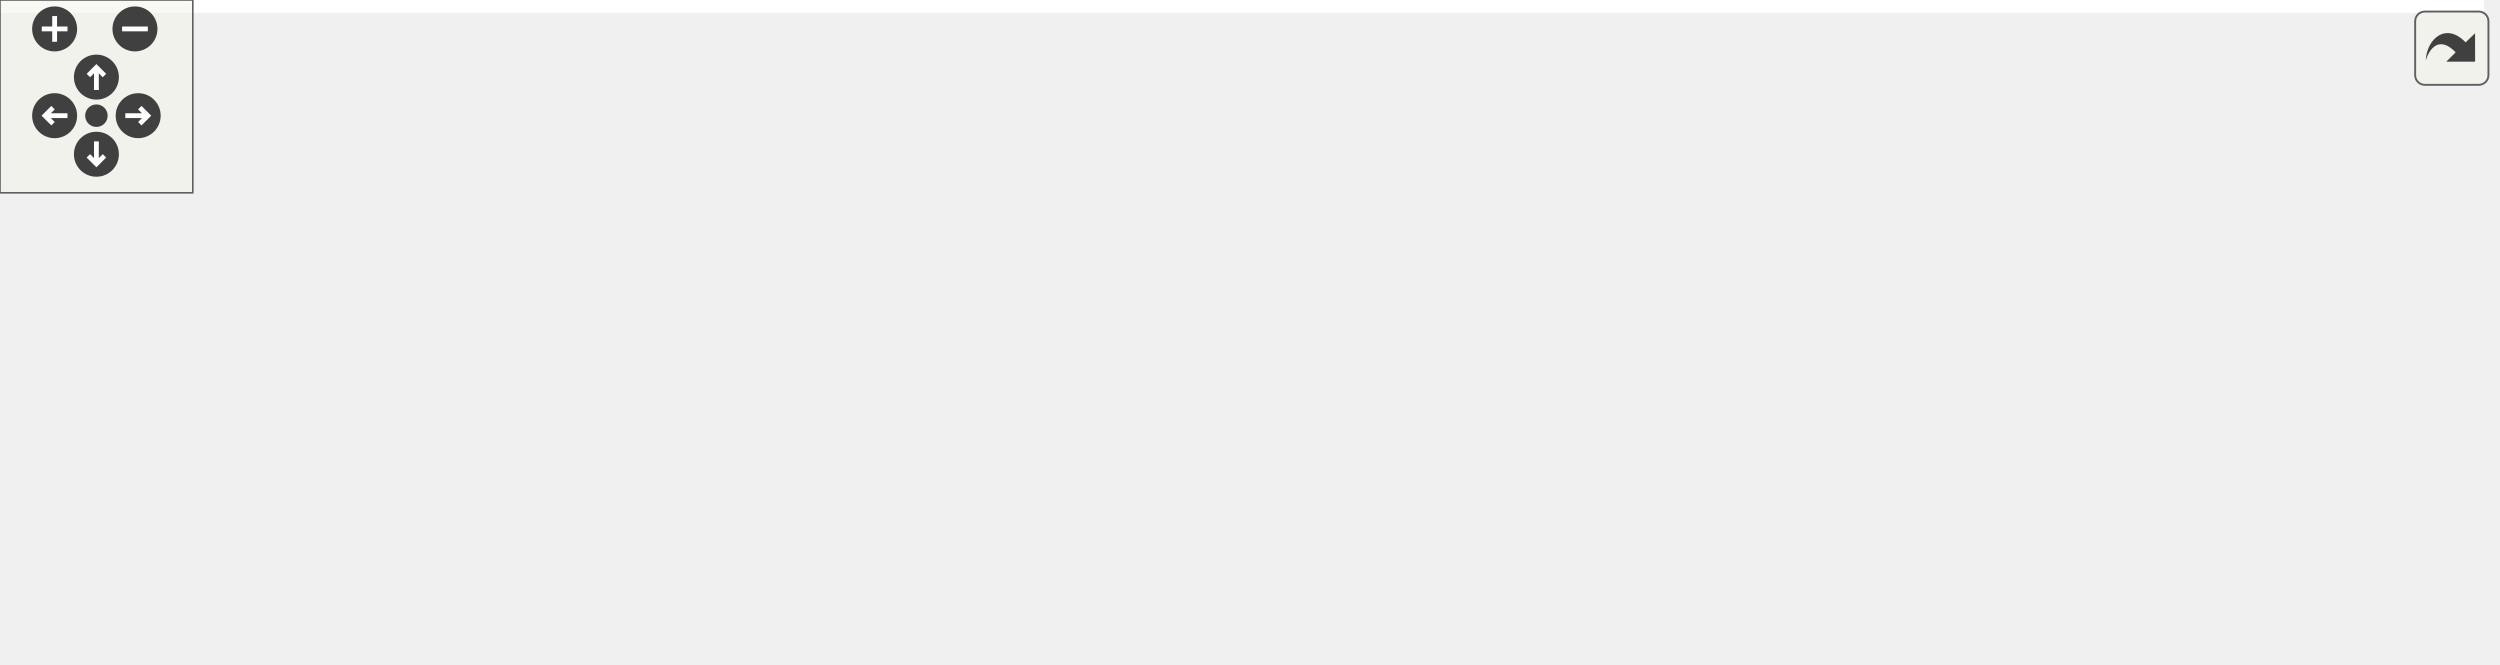
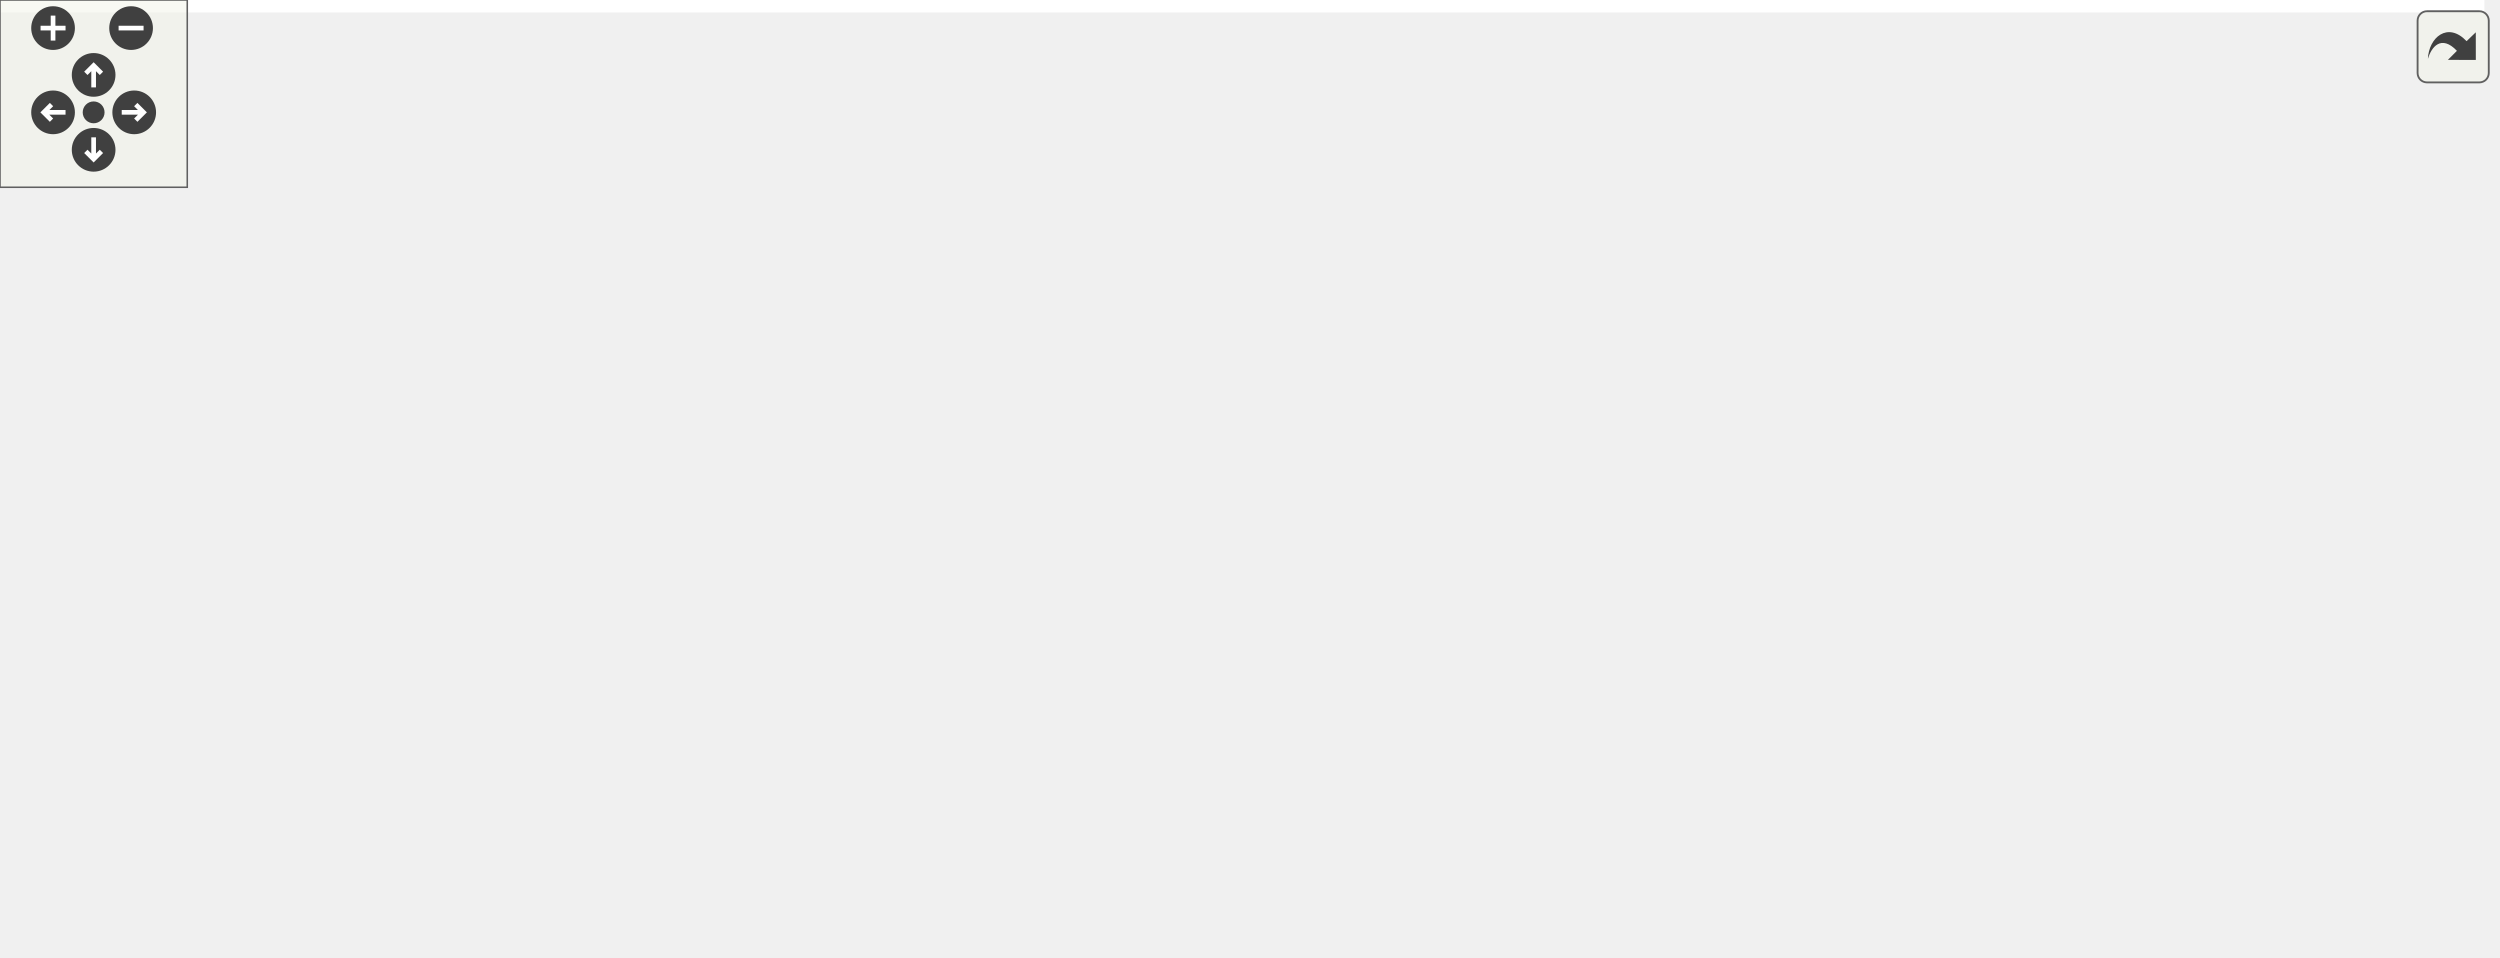
<svg xmlns="http://www.w3.org/2000/svg" xmlns:xlink="http://www.w3.org/1999/xlink" id="main" version="1.1" xml:space="preserve">
  <style type="text/css">
.edge:hover path { stroke: red; }
.edge:hover polygon { stroke: red; fill: red; }
</style>
  <defs>
    <circle id="rim" cx="0" cy="0" r="7" />
    <circle id="rim2" cx="0" cy="0" r="3.5" />
    <g id="zoomPlus">
      <use xlink:href="#rim" fill="#404040">
        <set attributeName="fill" to="#808080" begin="zoomplus.mouseover" end="zoomplus.mouseout" />
      </use>
      <path d="M-4,0h8M0,-4v8" fill="none" stroke="white" stroke-width="1.5" pointer-events="none" />
    </g>
    <g id="zoomMin">
      <use xlink:href="#rim" fill="#404040">
        <set attributeName="fill" to="#808080" begin="zoomminus.mouseover" end="zoomminus.mouseout" />
      </use>
      <path d="M-4,0h8" fill="none" stroke="white" stroke-width="1.5" pointer-events="none" />
    </g>
    <g id="dirArrow">
      <path fill="none" stroke="white" stroke-width="1.5" d="M0,-3.0v7 M-2.5,-0.5L0,-3.0L2.5,-0.5" />
    </g>
    <g id="resetDef">
      <use xlink:href="#rim2" fill="#404040">
        <set attributeName="fill" to="#808080" begin="reset.mouseover" end="reset.mouseout" />
      </use>
    </g>
  </defs>
  <svg id="graph" class="graph">
    <g id="viewport">
-       <polygon fill="white" stroke="transparent" points="-4,4 -4,-146 773,-146 773,4 -4,4" />
+       <polygon fill="white" stroke="transparent" points="-4,4 -4,-246 796,-246 796,4 -4,4" />
      <g id="node1" class="node">
        <g id="a_node1">
          <a xlink:title=" ">
            <polygon fill="#bfbfbf" stroke="black" points="0,-40.5 0,-61.5 120,-61.5 120,-40.5 0,-40.5" />
            <text text-anchor="middle" x="60" y="-47.9" font-family="Helvetica,sans-Serif" font-size="12.00">Game::playerGuess</text>
          </a>
        </g>
      </g>
      <g id="node2" class="node">
        <g id="a_node2">
          <a xlink:href="class_game.html#a5e77f0c5ee41d17531e12de8211d8683" target="_top" xlink:title=" ">
-             <polygon fill="white" stroke="black" points="156,-70.5 156,-91.5 335,-91.5 335,-70.5 156,-70.5" />
-             <text text-anchor="middle" x="245.5" y="-77.9" font-family="Helvetica,sans-Serif" font-size="12.00">Game::checkAndDisplayGuess</text>
+             <polygon fill="white" stroke="black" points="156,-100.5 156,-121.5 335,-121.5 335,-100.5 156,-100.5" />
+             <text text-anchor="middle" x="245.5" y="-107.9" font-family="Helvetica,sans-Serif" font-size="12.00">Game::checkAndDisplayGuess</text>
          </a>
        </g>
      </g>
      <g id="edge1" class="edge">
-         <path fill="none" stroke="midnightblue" d="M120.07,-60.66C135.95,-63.25 153.33,-66.09 169.93,-68.81" />
-         <polygon fill="midnightblue" stroke="midnightblue" points="169.71,-72.32 180.15,-70.48 170.84,-65.41 169.71,-72.32" />
-       </g>
-       <g id="node9" class="node">
-         <g id="a_node9">
+         <path fill="none" stroke="midnightblue" d="M93.38,-61.59C123.69,-71.5 169.13,-86.36 202.27,-97.19" />
+         <polygon fill="midnightblue" stroke="midnightblue" points="201.54,-100.64 212.13,-100.42 203.71,-93.98 201.54,-100.64" />
+       </g>
+       <g id="node12" class="node">
+         <g id="a_node12">
          <a xlink:href="class_game.html#a0fe1584b29f33bf17dd976447fc0f8ce" target="_top" xlink:title=" ">
-             <polygon fill="white" stroke="black" points="186,-20.5 186,-41.5 305,-41.5 305,-20.5 186,-20.5" />
-             <text text-anchor="middle" x="245.5" y="-27.9" font-family="Helvetica,sans-Serif" font-size="12.00">Game::isValidWord</text>
-           </a>
-         </g>
-       </g>
-       <g id="edge8" class="edge">
-         <path fill="none" stroke="midnightblue" d="M120.07,-44.56C137.84,-42.63 157.49,-40.48 175.82,-38.49" />
-         <polygon fill="midnightblue" stroke="midnightblue" points="176.29,-41.95 185.85,-37.39 175.53,-35 176.29,-41.95" />
+             <polygon fill="white" stroke="black" points="186,-40.5 186,-61.5 305,-61.5 305,-40.5 186,-40.5" />
+             <text text-anchor="middle" x="245.5" y="-47.9" font-family="Helvetica,sans-Serif" font-size="12.00">Game::isValidWord</text>
+           </a>
+         </g>
+       </g>
+       <g id="edge11" class="edge">
+         <path fill="none" stroke="midnightblue" d="M120.07,-51C137.84,-51 157.49,-51 175.82,-51" />
+         <polygon fill="midnightblue" stroke="midnightblue" points="175.85,-54.5 185.85,-51 175.85,-47.5 175.85,-54.5" />
+       </g>
+       <g id="node14" class="node">
+         <g id="a_node14">
+           <a xlink:href="class_game.html#af9f553e976692b1dbe351655ee5d1191" target="_top" xlink:title=" ">
+             <polygon fill="white" stroke="black" points="165,-0.5 165,-21.5 326,-21.5 326,-0.5 165,-0.5" />
+             <text text-anchor="middle" x="245.5" y="-7.9" font-family="Helvetica,sans-Serif" font-size="12.00">Game::printAvailableLetters</text>
+           </a>
+         </g>
+       </g>
+       <g id="edge13" class="edge">
+         <path fill="none" stroke="midnightblue" d="M109.21,-40.49C132.82,-35.34 161.44,-29.1 186.27,-23.69" />
+         <polygon fill="midnightblue" stroke="midnightblue" points="187.27,-27.06 196.29,-21.51 185.78,-20.22 187.27,-27.06" />
      </g>
      <g id="node3" class="node">
        <g id="a_node3">
          <a xlink:href="class_guess_word.html#a0b8dc3f491b390b645b6c3edd15b355e" target="_top" xlink:title=" ">
-             <polygon fill="white" stroke="black" points="406,-120.5 406,-141.5 528,-141.5 528,-120.5 406,-120.5" />
-             <text text-anchor="middle" x="467" y="-127.9" font-family="Helvetica,sans-Serif" font-size="12.00">GuessWord::display</text>
+             <polygon fill="white" stroke="black" points="406,-200.5 406,-221.5 528,-221.5 528,-200.5 406,-200.5" />
+             <text text-anchor="middle" x="467" y="-207.9" font-family="Helvetica,sans-Serif" font-size="12.00">GuessWord::display</text>
          </a>
        </g>
      </g>
      <g id="edge2" class="edge">
-         <path fill="none" stroke="midnightblue" d="M288.78,-91.51C312.84,-97.41 343.57,-104.81 371,-111 381.94,-113.47 393.6,-116 404.88,-118.41" />
-         <polygon fill="midnightblue" stroke="midnightblue" points="404.16,-121.83 414.67,-120.48 405.61,-114.98 404.16,-121.83" />
+         <path fill="none" stroke="midnightblue" d="M267.49,-121.52C292.12,-133.76 334.26,-154.42 371,-171 390.54,-179.82 412.6,-189.14 430.54,-196.57" />
+         <polygon fill="midnightblue" stroke="midnightblue" points="429.46,-199.91 440.04,-200.48 432.13,-193.44 429.46,-199.91" />
      </g>
      <g id="node5" class="node">
        <g id="a_node5">
-           <a xlink:href="class_guess_word.html#a158140ba0693b2e09d3066b1c0145119" target="_top" xlink:title=" ">
-             <polygon fill="white" stroke="black" points="371,-80.5 371,-101.5 563,-101.5 563,-80.5 371,-80.5" />
-             <text text-anchor="middle" x="467" y="-87.9" font-family="Helvetica,sans-Serif" font-size="12.00">GuessWord::setGuessCharacters</text>
+           <a xlink:href="class_game.html#aaa8ee9358c0268b758fa6b93a0cc6c2f" target="_top" xlink:title=" ">
+             <polygon fill="white" stroke="black" points="374,-140.5 374,-161.5 560,-161.5 560,-140.5 374,-140.5" />
+             <text text-anchor="middle" x="467" y="-147.9" font-family="Helvetica,sans-Serif" font-size="12.00">Game::setAvailableWordsStatus</text>
          </a>
        </g>
      </g>
      <g id="edge4" class="edge">
-         <path fill="none" stroke="midnightblue" d="M335.15,-85.04C343.61,-85.42 352.25,-85.82 360.86,-86.21" />
-         <polygon fill="midnightblue" stroke="midnightblue" points="360.78,-89.71 370.92,-86.67 361.09,-82.72 360.78,-89.71" />
+         <path fill="none" stroke="midnightblue" d="M304.17,-121.51C333.04,-126.77 368.18,-133.17 398.32,-138.67" />
+         <polygon fill="midnightblue" stroke="midnightblue" points="397.87,-142.14 408.33,-140.49 399.12,-135.26 397.87,-142.14" />
      </g>
      <g id="node8" class="node">
        <g id="a_node8">
+           <a xlink:href="class_guess_word.html#a158140ba0693b2e09d3066b1c0145119" target="_top" xlink:title=" ">
+             <polygon fill="white" stroke="black" points="371,-100.5 371,-121.5 563,-121.5 563,-100.5 371,-100.5" />
+             <text text-anchor="middle" x="467" y="-107.9" font-family="Helvetica,sans-Serif" font-size="12.00">GuessWord::setGuessCharacters</text>
+           </a>
+         </g>
+       </g>
+       <g id="edge7" class="edge">
+         <path fill="none" stroke="midnightblue" d="M335.15,-111C343.61,-111 352.25,-111 360.86,-111" />
+         <polygon fill="midnightblue" stroke="midnightblue" points="360.92,-114.5 370.92,-111 360.92,-107.5 360.92,-114.5" />
+       </g>
+       <g id="node11" class="node">
+         <g id="a_node11">
          <a xlink:href="class_game.html#add1f07beb90c3a85e640bf343f2f3cda" target="_top" xlink:title=" ">
-             <polygon fill="white" stroke="black" points="392,-40.5 392,-61.5 542,-61.5 542,-40.5 392,-40.5" />
-             <text text-anchor="middle" x="467" y="-47.9" font-family="Helvetica,sans-Serif" font-size="12.00">Game::welcomeMessage</text>
-           </a>
-         </g>
-       </g>
-       <g id="edge7" class="edge">
-         <path fill="none" stroke="midnightblue" d="M323.58,-70.47C342.32,-67.9 362.46,-65.15 381.53,-62.54" />
-         <polygon fill="midnightblue" stroke="midnightblue" points="382.26,-65.98 391.69,-61.16 381.31,-59.04 382.26,-65.98" />
+             <polygon fill="white" stroke="black" points="392,-60.5 392,-81.5 542,-81.5 542,-60.5 392,-60.5" />
+             <text text-anchor="middle" x="467" y="-67.9" font-family="Helvetica,sans-Serif" font-size="12.00">Game::welcomeMessage</text>
+           </a>
+         </g>
+       </g>
+       <g id="edge10" class="edge">
+         <path fill="none" stroke="midnightblue" d="M304.17,-100.49C333.04,-95.23 368.18,-88.83 398.32,-83.33" />
+         <polygon fill="midnightblue" stroke="midnightblue" points="399.12,-86.74 408.33,-81.51 397.87,-79.86 399.12,-86.74" />
      </g>
      <g id="node4" class="node">
        <g id="a_node4">
          <a xlink:href="class_guess_character.html#ac7a6b5befd4b2808249349cf65300a49" target="_top" xlink:title=" ">
-             <polygon fill="white" stroke="black" points="599,-120.5 599,-141.5 769,-141.5 769,-120.5 599,-120.5" />
-             <text text-anchor="middle" x="684" y="-127.9" font-family="Helvetica,sans-Serif" font-size="12.00">GuessCharacter::displayChar</text>
+             <polygon fill="white" stroke="black" points="610.5,-220.5 610.5,-241.5 780.5,-241.5 780.5,-220.5 610.5,-220.5" />
+             <text text-anchor="middle" x="695.5" y="-227.9" font-family="Helvetica,sans-Serif" font-size="12.00">GuessCharacter::displayChar</text>
          </a>
        </g>
      </g>
      <g id="edge3" class="edge">
-         <path fill="none" stroke="midnightblue" d="M528.18,-131C546.96,-131 568.16,-131 588.71,-131" />
-         <polygon fill="midnightblue" stroke="midnightblue" points="588.73,-134.5 598.73,-131 588.73,-127.5 588.73,-134.5" />
+         <path fill="none" stroke="midnightblue" d="M528.1,-216.31C550.22,-218.26 575.83,-220.52 600.24,-222.68" />
+         <polygon fill="midnightblue" stroke="midnightblue" points="599.97,-226.17 610.24,-223.56 600.59,-219.19 599.97,-226.17" />
      </g>
      <g id="node6" class="node">
        <g id="a_node6">
-           <a xlink:href="class_guess_character.html#a2c4ca4daff3ffad0d2b515e1e52ce775" target="_top" xlink:title=" ">
-             <polygon fill="white" stroke="black" points="607,-80.5 607,-101.5 761,-101.5 761,-80.5 607,-80.5" />
-             <text text-anchor="middle" x="684" y="-87.9" font-family="Helvetica,sans-Serif" font-size="12.00">GuessCharacter::setLetter</text>
+           <a xlink:href="class_guess_word.html#a10dbff1cdd81fe3d38e71f5d2552992d" target="_top" xlink:title=" ">
+             <polygon fill="white" stroke="black" points="599,-180.5 599,-201.5 792,-201.5 792,-180.5 599,-180.5" />
+             <text text-anchor="middle" x="695.5" y="-187.9" font-family="Helvetica,sans-Serif" font-size="12.00">GuessWord::getGuessCharacters</text>
          </a>
        </g>
      </g>
      <g id="edge5" class="edge">
-         <path fill="none" stroke="midnightblue" d="M563.24,-91C574.42,-91 585.78,-91 596.82,-91" />
-         <polygon fill="midnightblue" stroke="midnightblue" points="596.87,-94.5 606.87,-91 596.87,-87.5 596.87,-94.5" />
+         <path fill="none" stroke="midnightblue" d="M527.51,-161.51C557.43,-166.79 593.87,-173.23 625.07,-178.74" />
+         <polygon fill="midnightblue" stroke="midnightblue" points="624.54,-182.2 634.99,-180.49 625.76,-175.31 624.54,-182.2" />
      </g>
      <g id="node7" class="node">
        <g id="a_node7">
-           <a xlink:href="class_guess_character.html#af7a35441a9c05a8b280ad1d28b2ebc27" target="_top" xlink:title=" ">
-             <polygon fill="white" stroke="black" points="608.5,-40.5 608.5,-61.5 759.5,-61.5 759.5,-40.5 608.5,-40.5" />
-             <text text-anchor="middle" x="684" y="-47.9" font-family="Helvetica,sans-Serif" font-size="12.00">GuessCharacter::setStats</text>
+           <a xlink:href="class_guess_character.html#ab10296cd0c254c4273e6f7f2fed84101" target="_top" xlink:title=" ">
+             <polygon fill="white" stroke="black" points="618,-140.5 618,-161.5 773,-161.5 773,-140.5 618,-140.5" />
+             <text text-anchor="middle" x="695.5" y="-147.9" font-family="Helvetica,sans-Serif" font-size="12.00">GuessCharacter::getLetter</text>
          </a>
        </g>
      </g>
      <g id="edge6" class="edge">
-         <path fill="none" stroke="midnightblue" d="M524.49,-80.49C552.65,-75.25 586.88,-68.88 616.32,-63.41" />
-         <polygon fill="midnightblue" stroke="midnightblue" points="617.32,-66.78 626.52,-61.51 616.04,-59.9 617.32,-66.78" />
+         <path fill="none" stroke="midnightblue" d="M560.13,-151C575.8,-151 592.03,-151 607.57,-151" />
+         <polygon fill="midnightblue" stroke="midnightblue" points="607.66,-154.5 617.66,-151 607.66,-147.5 607.66,-154.5" />
+       </g>
+       <g id="node9" class="node">
+         <g id="a_node9">
+           <a xlink:href="class_guess_character.html#a2c4ca4daff3ffad0d2b515e1e52ce775" target="_top" xlink:title=" ">
+             <polygon fill="white" stroke="black" points="618.5,-100.5 618.5,-121.5 772.5,-121.5 772.5,-100.5 618.5,-100.5" />
+             <text text-anchor="middle" x="695.5" y="-107.9" font-family="Helvetica,sans-Serif" font-size="12.00">GuessCharacter::setLetter</text>
+           </a>
+         </g>
+       </g>
+       <g id="edge8" class="edge">
+         <path fill="none" stroke="midnightblue" d="M563.07,-111C578.02,-111 593.41,-111 608.15,-111" />
+         <polygon fill="midnightblue" stroke="midnightblue" points="608.24,-114.5 618.24,-111 608.24,-107.5 608.24,-114.5" />
      </g>
      <g id="node10" class="node">
        <g id="a_node10">
+           <a xlink:href="class_guess_character.html#abf94f0f4d1d8fcae335a00b74bd13236" target="_top" xlink:title=" ">
+             <polygon fill="white" stroke="black" points="617,-60.5 617,-81.5 774,-81.5 774,-60.5 617,-60.5" />
+             <text text-anchor="middle" x="695.5" y="-67.9" font-family="Helvetica,sans-Serif" font-size="12.00">GuessCharacter::setStatus</text>
+           </a>
+         </g>
+       </g>
+       <g id="edge9" class="edge">
+         <path fill="none" stroke="midnightblue" d="M527.51,-100.49C557.43,-95.21 593.87,-88.77 625.07,-83.26" />
+         <polygon fill="midnightblue" stroke="midnightblue" points="625.76,-86.69 634.99,-81.51 624.54,-79.8 625.76,-86.69" />
+       </g>
+       <g id="node13" class="node">
+         <g id="a_node13">
          <a xlink:href="class_game.html#ac2d21bf44a3e68ac01b522171bb67bcb" target="_top" xlink:title=" ">
-             <polygon fill="white" stroke="black" points="381.5,-0.5 381.5,-21.5 552.5,-21.5 552.5,-0.5 381.5,-0.5" />
-             <text text-anchor="middle" x="467" y="-7.9" font-family="Helvetica,sans-Serif" font-size="12.00">Game::binarySearchWordList</text>
-           </a>
-         </g>
-       </g>
-       <g id="edge9" class="edge">
-         <path fill="none" stroke="midnightblue" d="M305.03,-25.67C325.3,-23.82 348.57,-21.7 371,-19.66" />
-         <polygon fill="midnightblue" stroke="midnightblue" points="371.59,-23.12 381.23,-18.72 370.95,-16.15 371.59,-23.12" />
+             <polygon fill="white" stroke="black" points="381.5,-20.5 381.5,-41.5 552.5,-41.5 552.5,-20.5 381.5,-20.5" />
+             <text text-anchor="middle" x="467" y="-27.9" font-family="Helvetica,sans-Serif" font-size="12.00">Game::binarySearchWordList</text>
+           </a>
+         </g>
+       </g>
+       <g id="edge12" class="edge">
+         <path fill="none" stroke="midnightblue" d="M305.03,-45.67C325.3,-43.82 348.57,-41.7 371,-39.66" />
+         <polygon fill="midnightblue" stroke="midnightblue" points="371.59,-43.12 381.23,-38.72 370.95,-36.15 371.59,-43.12" />
      </g>
    </g>
  </svg>
  <g id="navigator" transform="translate(0 0)" fill="#404254">
    <rect fill="#f2f5e9" fill-opacity="0.5" stroke="#606060" stroke-width=".5" x="0" y="0" width="60" height="60" />
    <use id="zoomplus" xlink:href="#zoomPlus" x="17" y="9" />
    <use id="zoomminus" xlink:href="#zoomMin" x="42" y="9" />
    <use id="reset" xlink:href="#resetDef" x="30" y="36" />
    <g id="arrowUp" xlink:href="#dirArrow" transform="translate(30 24)">
      <use xlink:href="#rim" fill="#404040">
        <set attributeName="fill" to="#808080" begin="arrowUp.mouseover" end="arrowUp.mouseout" />
      </use>
      <path fill="none" stroke="white" stroke-width="1.5" d="M0,-3.0v7 M-2.5,-0.5L0,-3.0L2.5,-0.5" />
    </g>
    <g id="arrowRight" xlink:href="#dirArrow" transform="rotate(90) translate(36 -43)">
      <use xlink:href="#rim" fill="#404040">
        <set attributeName="fill" to="#808080" begin="arrowRight.mouseover" end="arrowRight.mouseout" />
      </use>
      <path fill="none" stroke="white" stroke-width="1.5" d="M0,-3.0v7 M-2.5,-0.5L0,-3.0L2.5,-0.5" />
    </g>
    <g id="arrowDown" xlink:href="#dirArrow" transform="rotate(180) translate(-30 -48)">
      <use xlink:href="#rim" fill="#404040">
        <set attributeName="fill" to="#808080" begin="arrowDown.mouseover" end="arrowDown.mouseout" />
      </use>
      <path fill="none" stroke="white" stroke-width="1.5" d="M0,-3.0v7 M-2.5,-0.5L0,-3.0L2.5,-0.5" />
    </g>
    <g id="arrowLeft" xlink:href="#dirArrow" transform="rotate(270) translate(-36 17)">
      <use xlink:href="#rim" fill="#404040">
        <set attributeName="fill" to="#808080" begin="arrowLeft.mouseover" end="arrowLeft.mouseout" />
      </use>
      <path fill="none" stroke="white" stroke-width="1.5" d="M0,-3.0v7 M-2.5,-0.5L0,-3.0L2.5,-0.5" />
    </g>
  </g>
  <svg viewBox="0 0 15 15" width="100%" height="30px" preserveAspectRatio="xMaxYMin meet">
    <g id="arrow_out" transform="scale(0.3 0.3)">
      <a xlink:href="class_game_a44e9cbf9c4f376e31a83ca6179f0ca38_cgraph_org.svg" target="_base">
        <rect id="button" ry="5" rx="5" y="6" x="6" height="38" width="38" fill="#f2f5e9" fill-opacity="0.5" stroke="#606060" stroke-width="1.0" />
        <path id="arrow" d="M 11.5,31.437 C 11.94,20.098 22.043,11.323 32.159,21.979 L 37.069,17.246 C 37.069,17.246 37.088,32 37.088,32 L 22.16,31.978 C 22.16,31.978 26.998,27.14 26.998,27.14 C 18.529,18.264 13.292,25.23 11.5,31.437 z" style="fill:#404040;" />
      </a>
    </g>
  </svg>
</svg>
